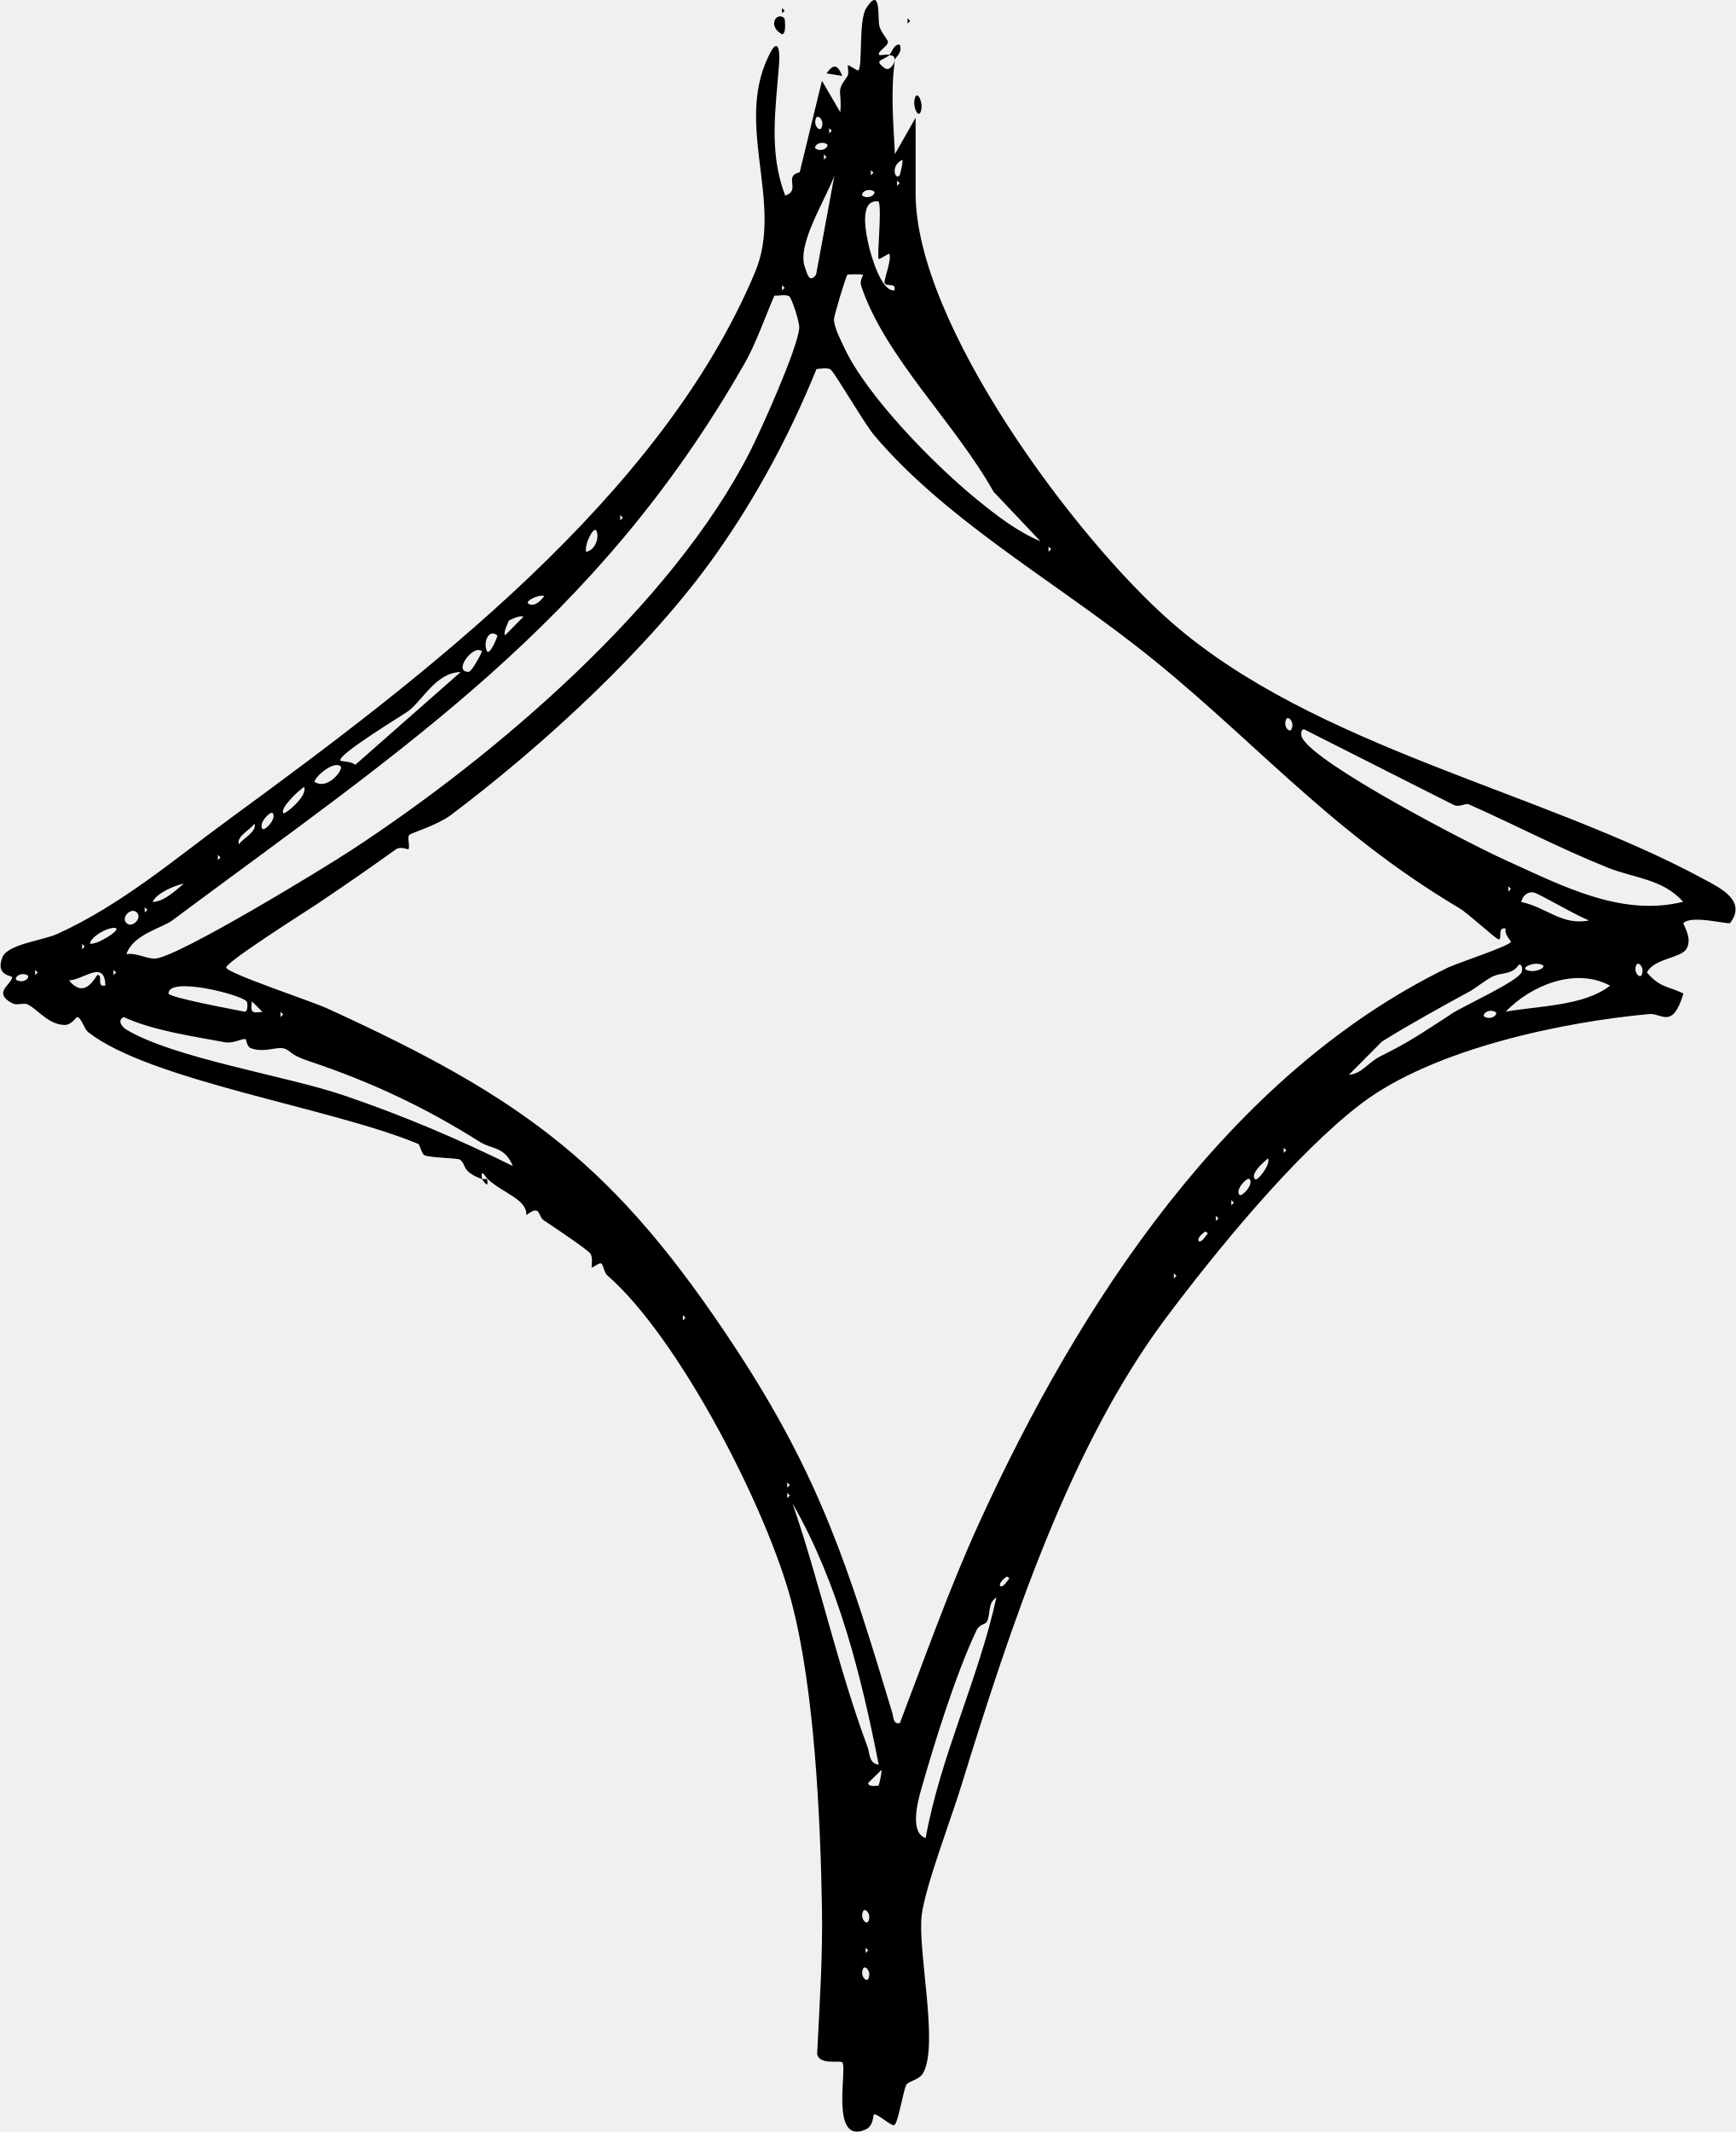
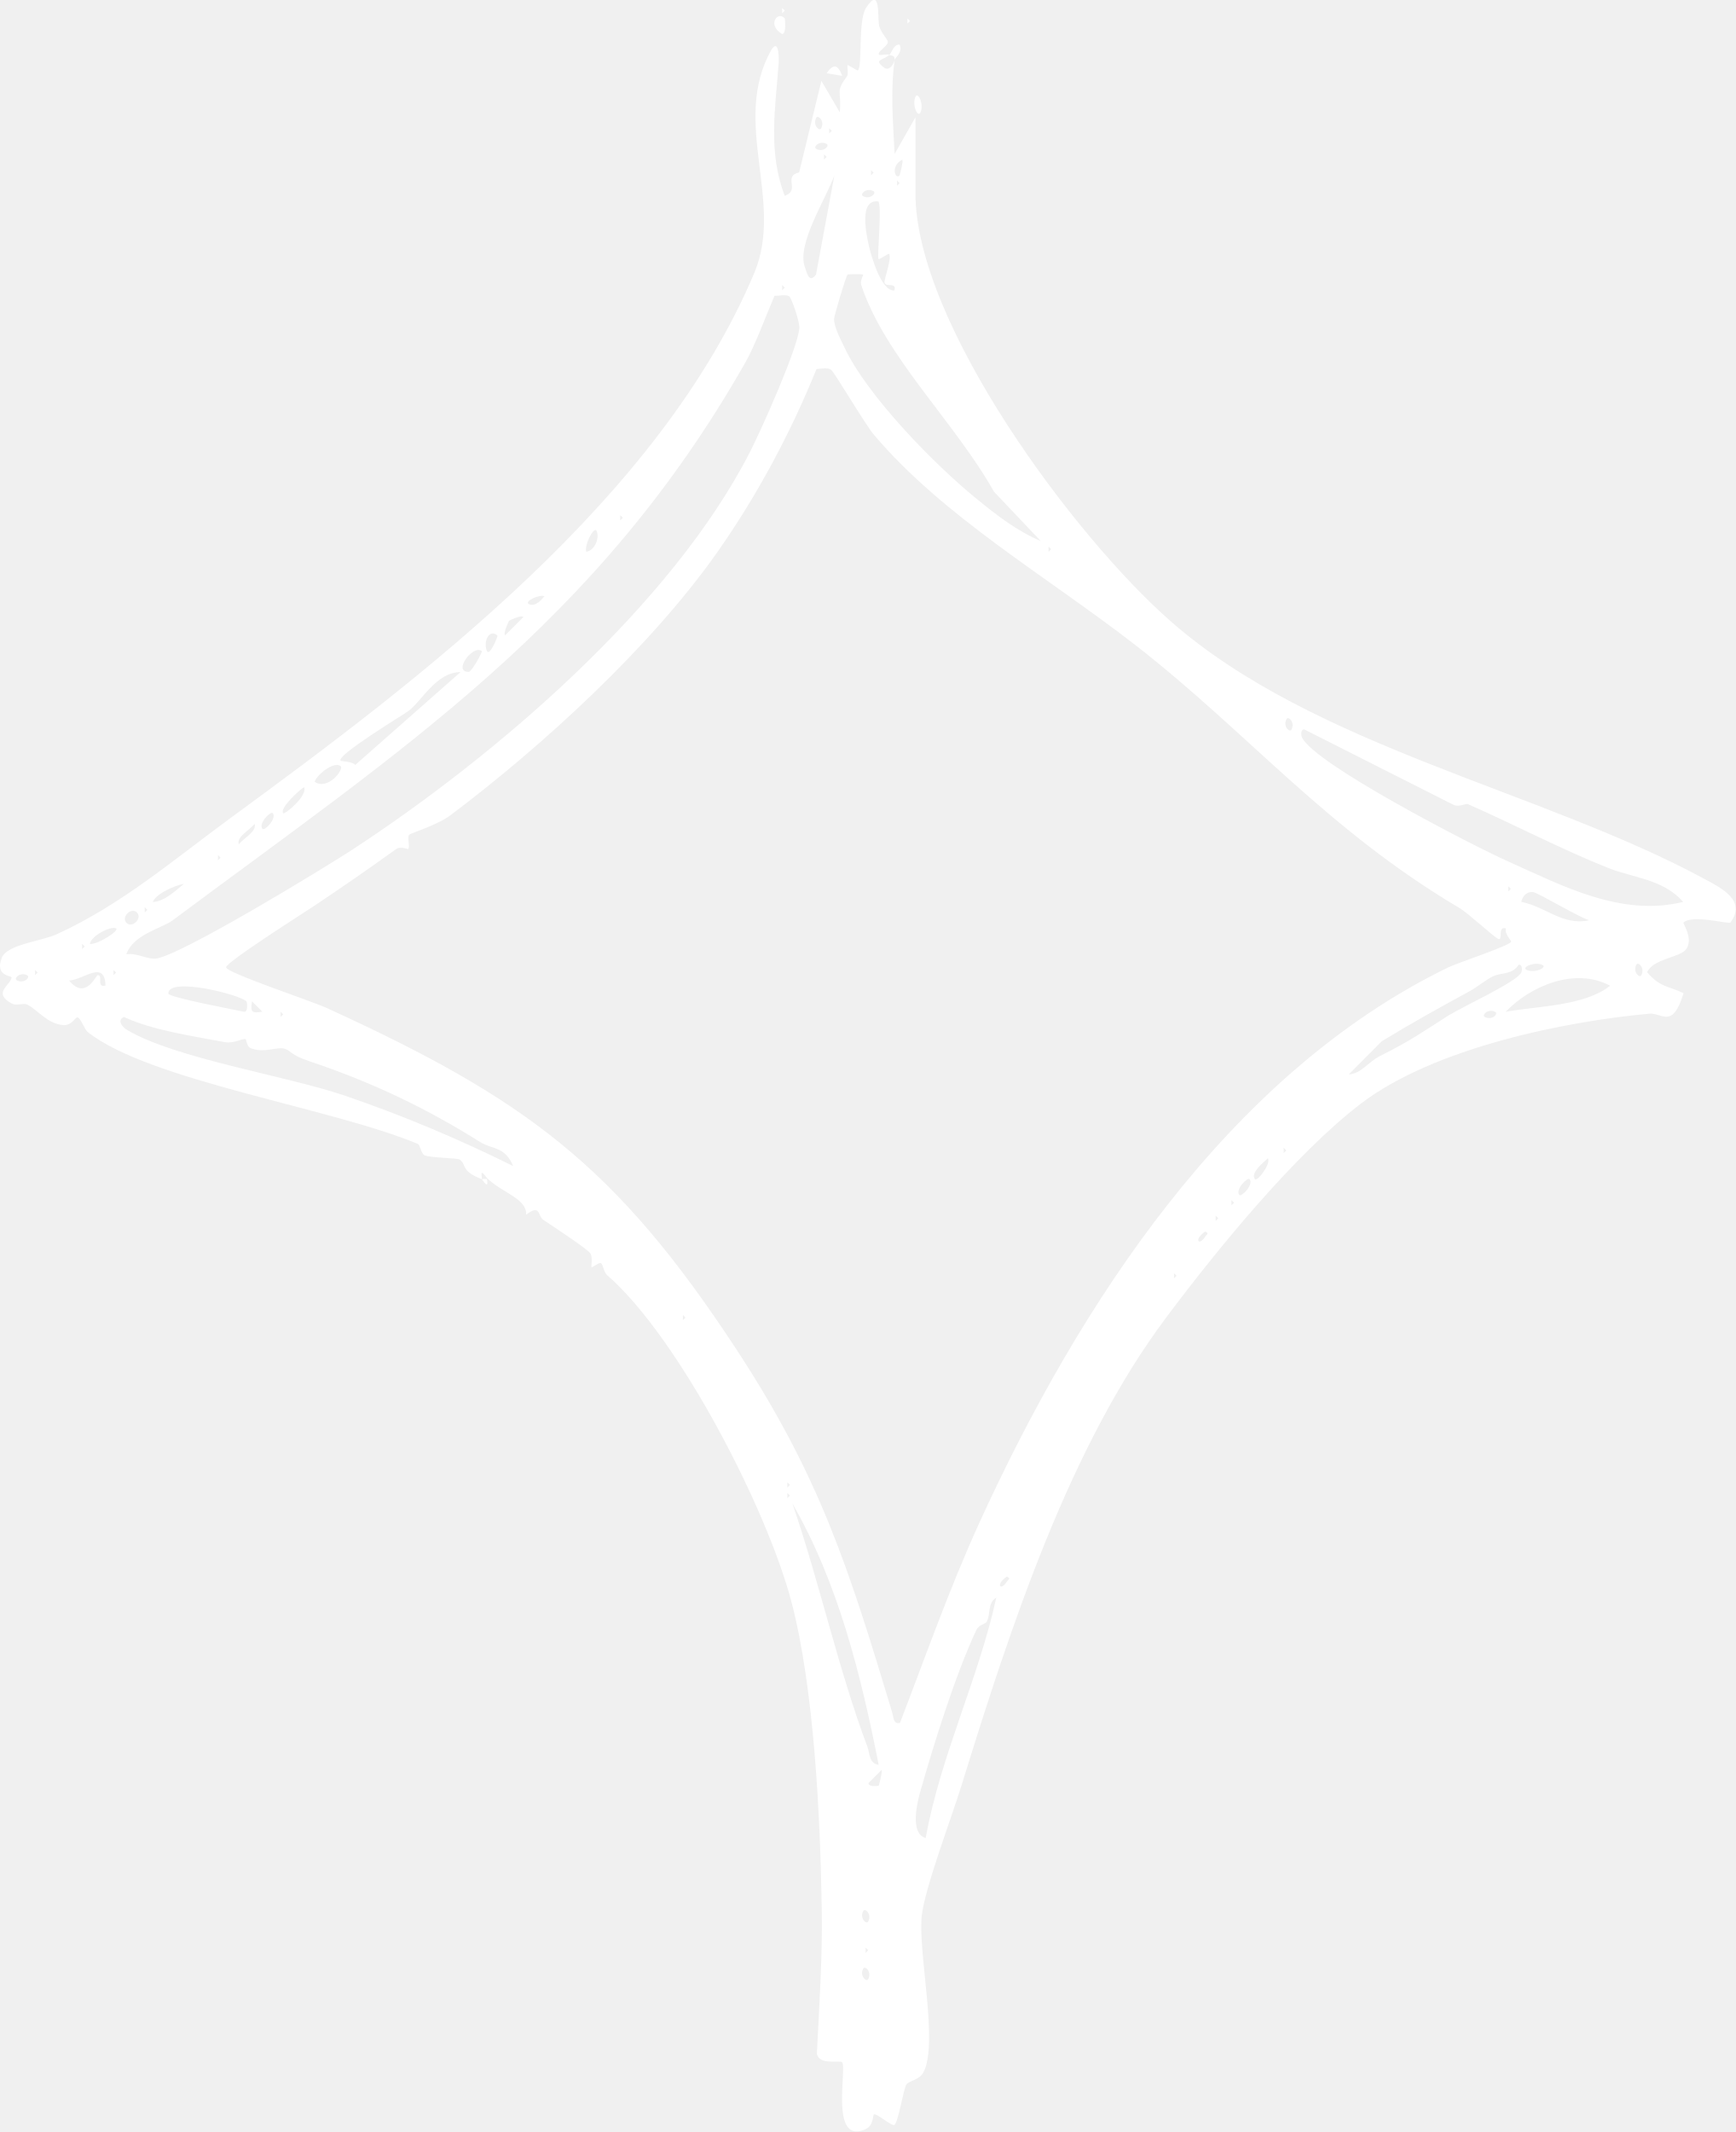
- <svg xmlns="http://www.w3.org/2000/svg" id="Layer_3" data-name="Layer 3" viewBox="0 0 79.49 97.64">
-   <g id="Sparkles">
-     <g id="Layer_26_Image" data-name="Layer 26 Image">
-       <g>
-         <path d="M35.94.85s.1.71-.12.72c-.71-.4-.21-1.08.12-.72Z" />
-         <path d="M40.97,2.76c.03-.24-.11-.2-.24-.24.14-.13.19-.49.48-.48.16.37-.22.6-.24.72Z" />
-         <path d="M22.07,54c-.97-.37-.68-.65-1-.89-.11-.08-1.34-.08-1.62-.2-.14-.06-.21-.48-.29-.52-3.94-1.65-12.28-2.89-15.12-5.12-.19-.15-.32-.68-.5-.69-.07,0-.26.38-.61.36-.74-.04-1.16-.68-1.66-.94-.17-.09-.5.06-.7-.05-.91-.48-.09-.82-.01-1.19.02-.09-.79-.05-.45-.92.24-.6,1.83-.76,2.52-1.07,2.94-1.34,5.35-3.41,7.89-5.27,8.9-6.51,19.73-14.72,24.06-25.02,1.38-3.27-1.09-6.93.79-10.22.38-.55.33.55.32.61-.15,2.07-.5,4.08.28,6.09.74-.26-.11-.89.66-1.07l1.02-4.19.84,1.44c.09-1.04-.23-.89.32-1.64.1-.13,0-.45.03-.51.02-.03.44.26.47.24.22-.17,0-2.28.37-2.86.69-1.07.51.48.6.82.07.3.4.63.39.73,0,.21-.51.45-.4.59.04.05.35-.04.48,0-.29.28-.76.21-.24.6.25.19.46-.21.48-.36-.2,1.51-.07,2.79,0,4.31l.95-1.67v3.47c0,5.97,7.32,15.8,11.72,19.64,6.56,5.73,16.93,7.73,24.38,11.76.8.43,1.97,1,1.21,2.01-.06.09-1.74-.38-2.14,0-.05.05.45.69.13,1.2-.26.41-1.5.43-1.8,1.07.6.7.94.61,1.67.96-.5,1.67-1,.89-1.56.94-3.87.35-9.88,1.57-13.22,4.12-3.03,2.32-6.62,6.73-8.91,9.78-4.42,5.9-7.11,14.07-9.4,21.48-.45,1.47-1.64,4.58-1.8,5.88-.2,1.64.79,5.92.07,7.23-.19.34-.65.36-.77.54-.14.22-.37,1.72-.55,1.85-.12.09-.82-.57-.94-.48-.05.03,0,.52-.39.69-1.65.71-.81-2.84-1.06-3.08-.11-.11-1.07.15-1.15-.4.11-2.22.26-4.45.22-6.67-.07-4.12-.34-9.99-1.38-13.96-1.1-4.26-5.16-12.15-8.45-15.01-.15-.13-.18-.48-.28-.55-.08-.05-.42.22-.43.19-.04-.05.07-.44-.07-.64s-1.76-1.27-2.14-1.53c-.27-.18-.12-.75-.79-.23.03-.74-1.07-.99-1.79-1.67-.06-.06-.33-.53-.24,0ZM37.62,5.87c.17-.34-.15-.64-.23-.48-.17.34.15.64.23.48ZM37.98,5.87v.24l.12-.12-.12-.12ZM37.86,6.59c-.34-.17-.64.15-.48.23.34.17.64-.15.48-.23ZM37.74,7.07v.24l.12-.12-.12-.12ZM41.21,8.03s.17-.59.12-.71c-.57.28-.32.96-.12.71ZM39.89,7.79v.24l.12-.12-.12-.12ZM37.38,12.58l.84-4.54c-.4,1.1-1.74,3.16-1.35,4.2.09.23.18.78.51.34ZM41.09,8.27v.24l.12-.12-.12-.12ZM40.01,8.75c-.34-.17-.64.15-.48.23.34.17.64-.15.48-.23ZM40.25,9.23c-.95-.15-.56,1.56-.46,2s.57,2.14,1.18,2.07c.1-.4-.39-.13-.45-.35-.04-.13.35-1.12.21-1.33-.02-.02-.45.27-.48.24-.09-.1.15-2.24,0-2.63ZM39.53,12.58c-.06-.03-.68-.02-.71,0-.08.07-.62,1.91-.62,2.03,0,.39.31.96.48,1.33,1.05,2.23,4.13,5.36,6.06,6.93.91.74,1.83,1.46,2.92,1.92l-2.15-2.27c-1.79-3.19-4.99-6.18-6.07-9.45-.07-.21.11-.48.09-.49ZM35.82,13.06v.24l.12-.12-.12-.12ZM36.15,13.57c-.16-.1-.46-.02-.68-.03-.39.9-.88,2.27-1.35,3.08-6.81,11.94-15.65,17.65-26.24,25.54-.44.33-1.8.64-2.09,1.54.44-.08.93.22,1.32.2,1.01-.05,7.72-4.13,9.02-4.99,6.54-4.28,14.63-11.17,18.22-18.22.52-1.02,2.18-4.72,2.26-5.66.02-.29-.35-1.39-.46-1.46ZM38.06,16.93c-.17-.11-.45-.04-.66-.03-1.2,2.96-2.73,5.82-4.57,8.43-3.04,4.32-8,8.86-12.21,12.02-.58.43-1.8.81-1.87.88-.11.1.04.52-.04.66-.02.03-.35-.15-.58.01-1.24.89-2.5,1.76-3.68,2.55-.53.35-4.1,2.61-4.09,2.86s3.89,1.54,4.6,1.86c9.14,4.17,13.25,7.23,18.75,15.6,3.85,5.87,5.16,10.02,7.16,16.67.07.23.04.54.35.47,1.17-3.06,2.26-6.16,3.62-9.14,4.56-10.01,11.42-20.57,21.49-25.46.42-.2,2.88-1.01,2.88-1.18,0-.04-.32-.35-.24-.6-.42-.12-.12.58-.35.48-.2-.09-1.35-1.16-1.76-1.41-6.16-3.65-9.7-8.05-14.89-12.07-4.05-3.14-8.76-5.85-11.94-9.61-.42-.5-1.81-2.87-1.96-2.97ZM28.41,23.59v.24l.12-.12-.12-.12ZM26.85,25.27c.4-.06.62-.64.47-.96-.12-.25-.57.64-.47.96ZM48.03,25.03v.24l.12-.12-.12-.12ZM24.22,27.66c.28.14.55-.15.71-.36-.24-.1-.94.24-.71.36ZM23.31,28.43s-.29.57-.17.66l.83-.84c-.09-.11-.64.15-.66.17ZM22.78,29.1c-.39-.32-.66.3-.48.71.12.26.51-.68.48-.71ZM22.07,29.82c-.4-.32-1.35.96-.6.95.13,0,.64-.92.6-.95ZM21.11,30.78c-1.12,0-1.76,1.3-2.4,1.78-.22.17-3.35,2.05-3.11,2.28.03.03.54.03.67.19l4.84-4.26ZM59.15,33.41c.17-.34-.15-.64-.23-.48-.17.34.15.64.23.48ZM67.24,36.83c-.11-.05-.4.15-.64.04l-6.85-3.46c-.18-.04-.16.25-.12.35.55,1.21,7.86,4.98,9.41,5.67,2.53,1.14,5.22,2.57,8.06,1.87-.95-1.06-2.23-1.07-3.47-1.57-2.13-.85-4.41-2.04-6.39-2.91ZM15.6,35.09c-.31-.24-1.1.4-1.2.71.61.42,1.36-.58,1.2-.71ZM12.98,37.24c.07.08,1.14-.8.95-1.2-.21.12-1.14.99-.95,1.2ZM12.02,37.96c.1.12.67-.47.47-.72-.1-.12-.67.47-.47.72ZM11.66,37.72c-.18.27-.85.59-.72.95.18-.27.84-.58.72-.95ZM9.98,39.15v.24l.12-.12-.12-.12ZM6.99,41.31c.54-.03,1.03-.51,1.43-.84-.4.07-1.27.44-1.43.84ZM69.09,40.59v.24l.12-.12-.12-.12ZM69.68,41.31c1.12.22,1.9,1.11,3.11.84-.47-.15-2.33-1.25-2.55-1.28-.29-.04-.5.17-.56.44ZM6.63,41.55v.24l.12-.12-.12-.12ZM6.27,41.79c-.26-.26-.74.22-.48.48s.74-.22.48-.48ZM5.31,42.51c-.24-.11-1.15.35-1.19.71.33.06,1.4-.62,1.19-.71ZM3.76,43.23v.24l.12-.12-.12-.12ZM66.45,46.45c.64-.41,3-1.47,3.24-1.91.05-.09.06-.39-.12-.36-.28.45-.76.36-1.13.51-.28.11-.85.56-1.08.69-1.37.75-2.74,1.5-4.06,2.32l-1.51,1.52c.59-.04.87-.56,1.43-.84,1.43-.71,1.92-1.08,3.23-1.92ZM70.64,44.19c-.37-.17-.97.12-.72.23.37.17.97-.12.72-.23ZM75.19,44.66c.17-.34-.15-.64-.23-.48-.17.34.15.64.23.48ZM1.61,44.42v.24l.12-.12-.12-.12ZM4.83,45.14c-.04-1.22-.99-.27-1.67-.24.76.93,1.23-.24,1.31-.25.27,0-.08.59.36.48ZM5.2,44.42v.24l.12-.12-.12-.12ZM1.25,44.66c-.34-.17-.64.15-.48.23.34.17.64-.15.48-.23ZM73.75,45.14c-1.6-.86-3.64,0-4.78,1.19,1.48-.26,3.61-.26,4.78-1.19ZM11.3,45.86c-.31-.33-3.59-1.15-3.58-.36,0,.18,3.03.74,3.47.83.19.04.15-.44.11-.47ZM12.02,46.34l-.48-.48c-.07.5-.02.55.48.48ZM12.85,46.34v.24l.12-.12-.12-.12ZM68.49,46.34c-.34-.17-.64.15-.48.23.34.17.64-.15.48-.23ZM11.25,47.59c-.15-.05-.56.22-.96.14-1.49-.28-3.28-.53-4.62-1.15-.31.14-.1.45.13.58,2.19,1.31,7.24,2.09,9.93,3s5.25,2,7.76,3.24c-.38-.91-.95-.75-1.52-1.11-2.39-1.51-4.87-2.71-7.81-3.69-.9-.3-.83-.47-1.11-.57-.36-.13-.94.21-1.57-.03-.17-.07-.2-.4-.23-.41ZM58.8,52.56v.24l.12-.12-.12-.12ZM57.48,54c.11.14.75-.7.6-.95-.22.2-.81.68-.6.95ZM56.77,54.72c.1.12.67-.47.47-.72-.1-.12-.67.47-.47.72ZM56.4,54.96v.24l.12-.12-.12-.12ZM55.69,55.68v.24l.12-.12-.12-.12ZM55.21,56.4c-.54.36-.3.69,0,.23.08-.12.19-.13,0-.23ZM53.77,58.31v.24l.12-.12-.12-.12ZM31.28,60.23v.24l.12-.12-.12-.12ZM36.06,67.89v.24l.12-.12-.12-.12ZM36.06,68.37v.24l.12-.12-.12-.12ZM40.25,80.82c-.8-4.08-1.85-8.31-3.95-11.97,1.26,3.66,2.09,7.54,3.44,11.16.11.3.05.73.5.81ZM46.12,72.2c-.54.36-.3.69,0,.23.08-.12.19-.13,0-.23ZM42.4,84.17c.69-3.78,2.42-7.27,3.24-11.01-.42.26-.25.77-.44,1.12-.06.1-.35.12-.47.38-.98,2.08-1.96,5.26-2.54,7.31-.16.55-.53,1.99.22,2.21ZM40.25,81.77s.16-.58.12-.71l-.6.59c-.03.21.46.13.48.12ZM39.77,88c.17-.34-.15-.64-.23-.48-.17.34.15.64.23.48ZM39.65,89.2v.24l.12-.12-.12-.12ZM39.77,90.63c.17-.34-.15-.64-.23-.48-.17.34.15.64.23.48Z" />
-         <path d="M22.07,54s.24-.01.24,0c.1.55-.21,0-.24,0Z" />
-         <path d="M38.58,3.48l-.72-.12c.32-.45.51-.41.72.12Z" />
-         <path d="M42.16,5.15c-.12.26-.4-.35-.23-.72.12-.26.4.35.23.72Z" />
-         <polygon points="35.82 .37 35.94 .49 35.82 .61 35.82 .37" />
-         <polygon points="41.57 .84 41.69 .96 41.57 1.08 41.57 .84" />
-       </g>
+ <svg xmlns="http://www.w3.org/2000/svg" id="Layer_3" data-name="Layer 3" viewBox="0 0 100 122.83">
+   <defs>
+     <style>
+       .cls-1 {
+         fill: #fff;
+       }
+     </style>
+   </defs>
+   <g id="Sketchy_Icons" data-name="Sketchy Icons">
+     <g>
+       <path class="cls-1" d="M45.22,1.06s.12.89-.15.9c-.89-.51-.26-1.36.15-.9Z" />
+       <path class="cls-1" d="M51.54,3.47c.04-.3-.14-.25-.3-.3.17-.16.24-.62.6-.6.2.46-.28.75-.3.9Z" />
+       <path class="cls-1" d="M27.76,67.93c-1.22-.46-.86-.81-1.26-1.12-.14-.1-1.69-.1-2.04-.25-.18-.08-.26-.6-.37-.65-4.95-2.08-15.44-3.63-19.02-6.44-.23-.18-.41-.85-.63-.86-.08,0-.32.47-.77.45-.93-.06-1.46-.85-2.09-1.18-.22-.11-.63.08-.89-.06-1.14-.61-.11-1.03-.02-1.5.02-.12-1-.06-.56-1.15.3-.76,2.3-.95,3.17-1.35,3.7-1.69,6.73-4.29,9.92-6.63,11.2-8.19,24.82-18.51,30.27-31.48,1.73-4.12-1.37-8.71.99-12.86.47-.69.41.7.41.77-.19,2.61-.63,5.13.35,7.66.93-.32-.14-1.12.83-1.35l1.28-5.27,1.06,1.81c.12-1.3-.28-1.12.41-2.07.12-.17-.01-.57.04-.64.03-.04.56.32.59.3.28-.22,0-2.86.47-3.6.87-1.35.65.6.76,1.03.09.38.5.79.5.92,0,.26-.64.57-.51.74.05.06.45-.05.6,0-.36.35-.96.26-.3.75.31.23.58-.27.6-.45-.25,1.89-.09,3.52,0,5.42l1.2-2.11v4.37c0,7.51,9.21,19.87,14.75,24.7,8.25,7.21,21.3,9.72,30.68,14.79,1.01.54,2.48,1.26,1.53,2.53-.08.11-2.19-.48-2.7,0-.06.06.57.87.17,1.51-.33.52-1.89.54-2.27,1.35.75.88,1.18.77,2.1,1.21-.63,2.1-1.25,1.12-1.96,1.18-4.87.44-12.42,1.97-16.63,5.18-3.82,2.92-8.33,8.46-11.21,12.31-5.56,7.42-8.94,17.7-11.82,27.02-.57,1.84-2.06,5.76-2.27,7.4-.26,2.06.99,7.45.08,9.1-.24.43-.82.46-.97.68-.18.28-.46,2.16-.69,2.33-.15.11-1.04-.71-1.19-.6-.06.04,0,.65-.5.86-2.07.89-1.02-3.57-1.33-3.87-.14-.13-1.34.19-1.45-.5.14-2.79.33-5.6.28-8.4-.08-5.18-.43-12.56-1.73-17.57-1.39-5.35-6.49-15.28-10.64-18.88-.19-.17-.23-.61-.35-.69-.09-.06-.52.27-.54.24-.05-.06.09-.56-.08-.81s-2.22-1.6-2.7-1.92c-.34-.23-.15-.94-.99-.3.04-.93-1.35-1.24-2.25-2.1-.08-.07-.42-.66-.3,0ZM47.32,7.39c.22-.42-.19-.8-.29-.6-.22.42.19.8.29.6ZM47.78,7.39v.3l.15-.15-.15-.15ZM47.63,8.29c-.42-.22-.8.19-.6.29.42.22.8-.19.6-.29ZM47.48,8.89v.3l.15-.15-.15-.15ZM51.84,10.1s.21-.74.16-.9c-.72.35-.4,1.2-.16.9ZM50.19,9.8v.3l.15-.15-.15-.15ZM47.02,15.82l1.06-5.72c-.5,1.38-2.19,3.98-1.7,5.29.11.29.23.98.64.43ZM51.69,10.4v.3l.15-.15-.15-.15ZM50.33,11.01c-.42-.22-.8.19-.6.29.42.22.8-.19.6-.29ZM50.64,11.61c-1.19-.19-.7,1.96-.58,2.52s.72,2.69,1.48,2.6c.13-.5-.49-.16-.57-.44-.05-.16.44-1.41.26-1.67-.02-.03-.57.34-.6.31-.11-.12.19-2.82,0-3.31ZM49.73,15.82c-.08-.04-.85-.03-.89,0-.1.08-.78,2.41-.78,2.55,0,.49.39,1.2.61,1.67,1.33,2.8,5.19,6.74,7.63,8.72,1.14.93,2.3,1.83,3.67,2.41l-2.7-2.85c-2.25-4.01-6.28-7.77-7.64-11.89-.09-.26.14-.6.11-.62ZM45.07,16.42v.3l.15-.15-.15-.15ZM45.48,17.07c-.2-.12-.58-.02-.85-.03-.49,1.13-1.11,2.85-1.7,3.88-8.56,15.02-19.69,22.2-33.02,32.13-.56.41-2.26.8-2.63,1.93.56-.1,1.17.28,1.66.25,1.28-.06,9.71-5.2,11.35-6.27,8.23-5.38,18.4-14.06,22.93-22.93.66-1.29,2.74-5.94,2.84-7.12.03-.36-.45-1.75-.58-1.84ZM47.88,21.3c-.21-.14-.57-.05-.83-.04-1.51,3.72-3.44,7.32-5.75,10.6-3.83,5.43-10.06,11.14-15.36,15.12-.72.54-2.26,1.02-2.36,1.11-.13.12.05.65-.05.82-.02.04-.44-.19-.72.02-1.56,1.12-3.15,2.22-4.63,3.21-.67.45-5.15,3.28-5.15,3.59s4.89,1.93,5.79,2.34c11.49,5.25,16.67,9.09,23.58,19.62,4.85,7.39,6.49,12.61,9.01,20.97.09.28.05.69.45.6,1.48-3.85,2.85-7.75,4.56-11.5,5.74-12.59,14.37-25.88,27.04-32.03.53-.26,3.63-1.27,3.62-1.49,0-.06-.4-.44-.3-.75-.52-.16-.15.73-.45.6-.26-.11-1.7-1.46-2.22-1.77-7.75-4.59-12.2-10.12-18.73-15.19-5.1-3.95-11.02-7.36-15.02-12.08-.53-.63-2.28-3.61-2.46-3.73ZM35.74,29.68v.3l.15-.15-.15-.15ZM33.78,31.79c.5-.07.78-.81.6-1.2-.15-.31-.72.81-.6,1.2ZM60.42,31.49v.3l.15-.15-.15-.15ZM30.47,34.8c.35.18.69-.19.9-.45-.3-.12-1.18.3-.9.45ZM29.33,35.77s-.36.72-.22.83l1.05-1.05c-.12-.14-.8.19-.83.22ZM28.66,36.61c-.49-.41-.83.38-.6.9.15.33.65-.86.6-.9ZM27.76,37.51c-.5-.4-1.7,1.21-.75,1.2.16,0,.81-1.15.75-1.2ZM26.55,38.72c-1.41,0-2.21,1.63-3.01,2.24-.28.21-4.21,2.58-3.91,2.87.03.03.68.04.84.24l6.08-5.36ZM74.42,42.03c.22-.42-.19-.8-.29-.6-.22.42.19.8.29.6ZM84.59,46.33c-.14-.06-.5.18-.81.05l-8.61-4.35c-.22-.05-.21.32-.15.45.7,1.53,9.89,6.26,11.84,7.13,3.19,1.43,6.56,3.23,10.13,2.35-1.19-1.33-2.8-1.35-4.36-1.97-2.68-1.07-5.55-2.57-8.04-3.66ZM19.63,44.14c-.39-.31-1.38.5-1.5.9.76.53,1.71-.73,1.5-.9ZM16.32,46.85c.09.09,1.43-1.01,1.2-1.5-.27.15-1.44,1.24-1.2,1.5ZM15.12,47.75c.12.15.84-.59.6-.9-.12-.15-.84.59-.6.9ZM14.67,47.46c-.23.34-1.07.74-.91,1.19.23-.34,1.06-.73.91-1.19ZM12.56,49.26v.3l.15-.15-.15-.15ZM8.8,51.97c.69-.04,1.29-.64,1.8-1.05-.51.09-1.6.55-1.8,1.05ZM86.91,51.06v.3l.15-.15-.15-.15ZM87.66,51.96c1.41.27,2.38,1.39,3.91,1.06-.6-.19-2.93-1.57-3.21-1.62-.37-.06-.63.22-.7.56ZM8.34,52.27v.3l.15-.15-.15-.15ZM7.89,52.57c-.33-.33-.93.27-.6.6s.93-.27.6-.6ZM6.68,53.48c-.31-.14-1.44.44-1.5.9.41.07,1.76-.78,1.5-.9ZM4.73,54.38v.3l.15-.15-.15-.15ZM83.59,58.44c.81-.51,3.78-1.85,4.07-2.41.06-.12.07-.49-.15-.45-.36.57-.95.45-1.42.64-.35.14-1.07.71-1.36.86-1.73.94-3.44,1.89-5.11,2.91l-1.9,1.91c.74-.05,1.1-.71,1.8-1.06,1.8-.9,2.41-1.36,4.06-2.41ZM88.87,55.59c-.46-.21-1.23.15-.9.29.46.21,1.23-.15.9-.29ZM94.58,56.18c.22-.42-.19-.8-.29-.6-.22.42.19.8.29.6ZM2.02,55.88v.3l.15-.15-.15-.15ZM6.08,56.79c-.05-1.53-1.25-.34-2.1-.3.96,1.17,1.55-.31,1.65-.31.34,0-.11.74.45.6ZM6.54,55.88v.3l.15-.15-.15-.15ZM1.57,56.19c-.42-.22-.8.19-.6.29.42.22.8-.19.6-.29ZM92.78,56.79c-2.02-1.08-4.57,0-6.02,1.5,1.86-.33,4.55-.33,6.02-1.5ZM14.21,57.7c-.39-.41-4.52-1.44-4.51-.46,0,.22,3.81.93,4.36,1.05.24.05.19-.55.14-.59ZM15.12,58.29l-.6-.6c-.09.63-.03.69.6.6ZM16.17,58.29v.3l.15-.15-.15-.15ZM86.16,58.3c-.42-.22-.8.19-.6.29.42.22.8-.19.6-.29ZM14.16,59.87c-.19-.06-.7.27-1.21.17-1.88-.36-4.12-.67-5.81-1.45-.4.18-.12.56.17.74,2.76,1.65,9.11,2.63,12.49,3.77,3.35,1.14,6.61,2.51,9.77,4.08-.48-1.15-1.19-.94-1.91-1.39-3.01-1.89-6.13-3.41-9.83-4.65-1.13-.38-1.04-.59-1.4-.71-.46-.16-1.18.27-1.98-.04-.22-.08-.26-.5-.29-.51ZM73.97,66.13v.3l.15-.15-.15-.15ZM72.31,67.93c.14.17.94-.88.75-1.2-.28.25-1.02.86-.75,1.2ZM71.41,68.84c.12.15.84-.59.6-.9-.12-.15-.84.59-.6.9ZM70.96,69.14v.3l.15-.15-.15-.15ZM70.05,70.04v.3l.15-.15-.15-.15ZM69.45,70.95c-.68.46-.37.87,0,.29.1-.15.24-.16,0-.29ZM67.65,73.35v.3l.15-.15-.15-.15ZM39.35,75.76v.3l.15-.15-.15-.15ZM45.37,85.4v.3l.15-.15-.15-.15ZM45.37,86.01v.3l.15-.15-.15-.15ZM50.63,101.67c-1.01-5.13-2.32-10.45-4.97-15.05,1.58,4.6,2.62,9.48,4.33,14.04.14.38.07.92.64,1.02ZM58.02,90.83c-.68.46-.37.87,0,.29.1-.15.24-.16,0-.29ZM53.34,105.89c.86-4.75,3.04-9.15,4.07-13.85-.53.32-.31.97-.56,1.4-.07.13-.44.15-.59.47-1.23,2.62-2.46,6.61-3.2,9.2-.2.69-.66,2.5.27,2.78ZM50.64,102.87s.21-.74.16-.9l-.75.75c-.04.26.58.17.6.15ZM50.03,110.7c.22-.42-.19-.8-.29-.6-.22.42.19.8.29.6ZM49.88,112.21v.3l.15-.15-.15-.15ZM50.03,114.02c.22-.42-.19-.8-.29-.6-.22.42.19.8.29.6Z" />
+       <path class="cls-1" d="M27.76,67.93s.3-.02.3,0c.12.69-.27.01-.3,0Z" />
+       <path class="cls-1" d="M48.53,4.37l-.9-.15c.4-.57.65-.51.9.15Z" />
+       <path class="cls-1" d="M53.04,6.48c-.15.33-.5-.44-.29-.9.15-.33.5.44.29.9Z" />
+       <polygon class="cls-1" points="45.07 .46 45.22 .61 45.07 .76 45.07 .46" />
+       <polygon class="cls-1" points="52.29 1.06 52.44 1.21 52.29 1.36 52.29 1.06" />
    </g>
  </g>
</svg>
